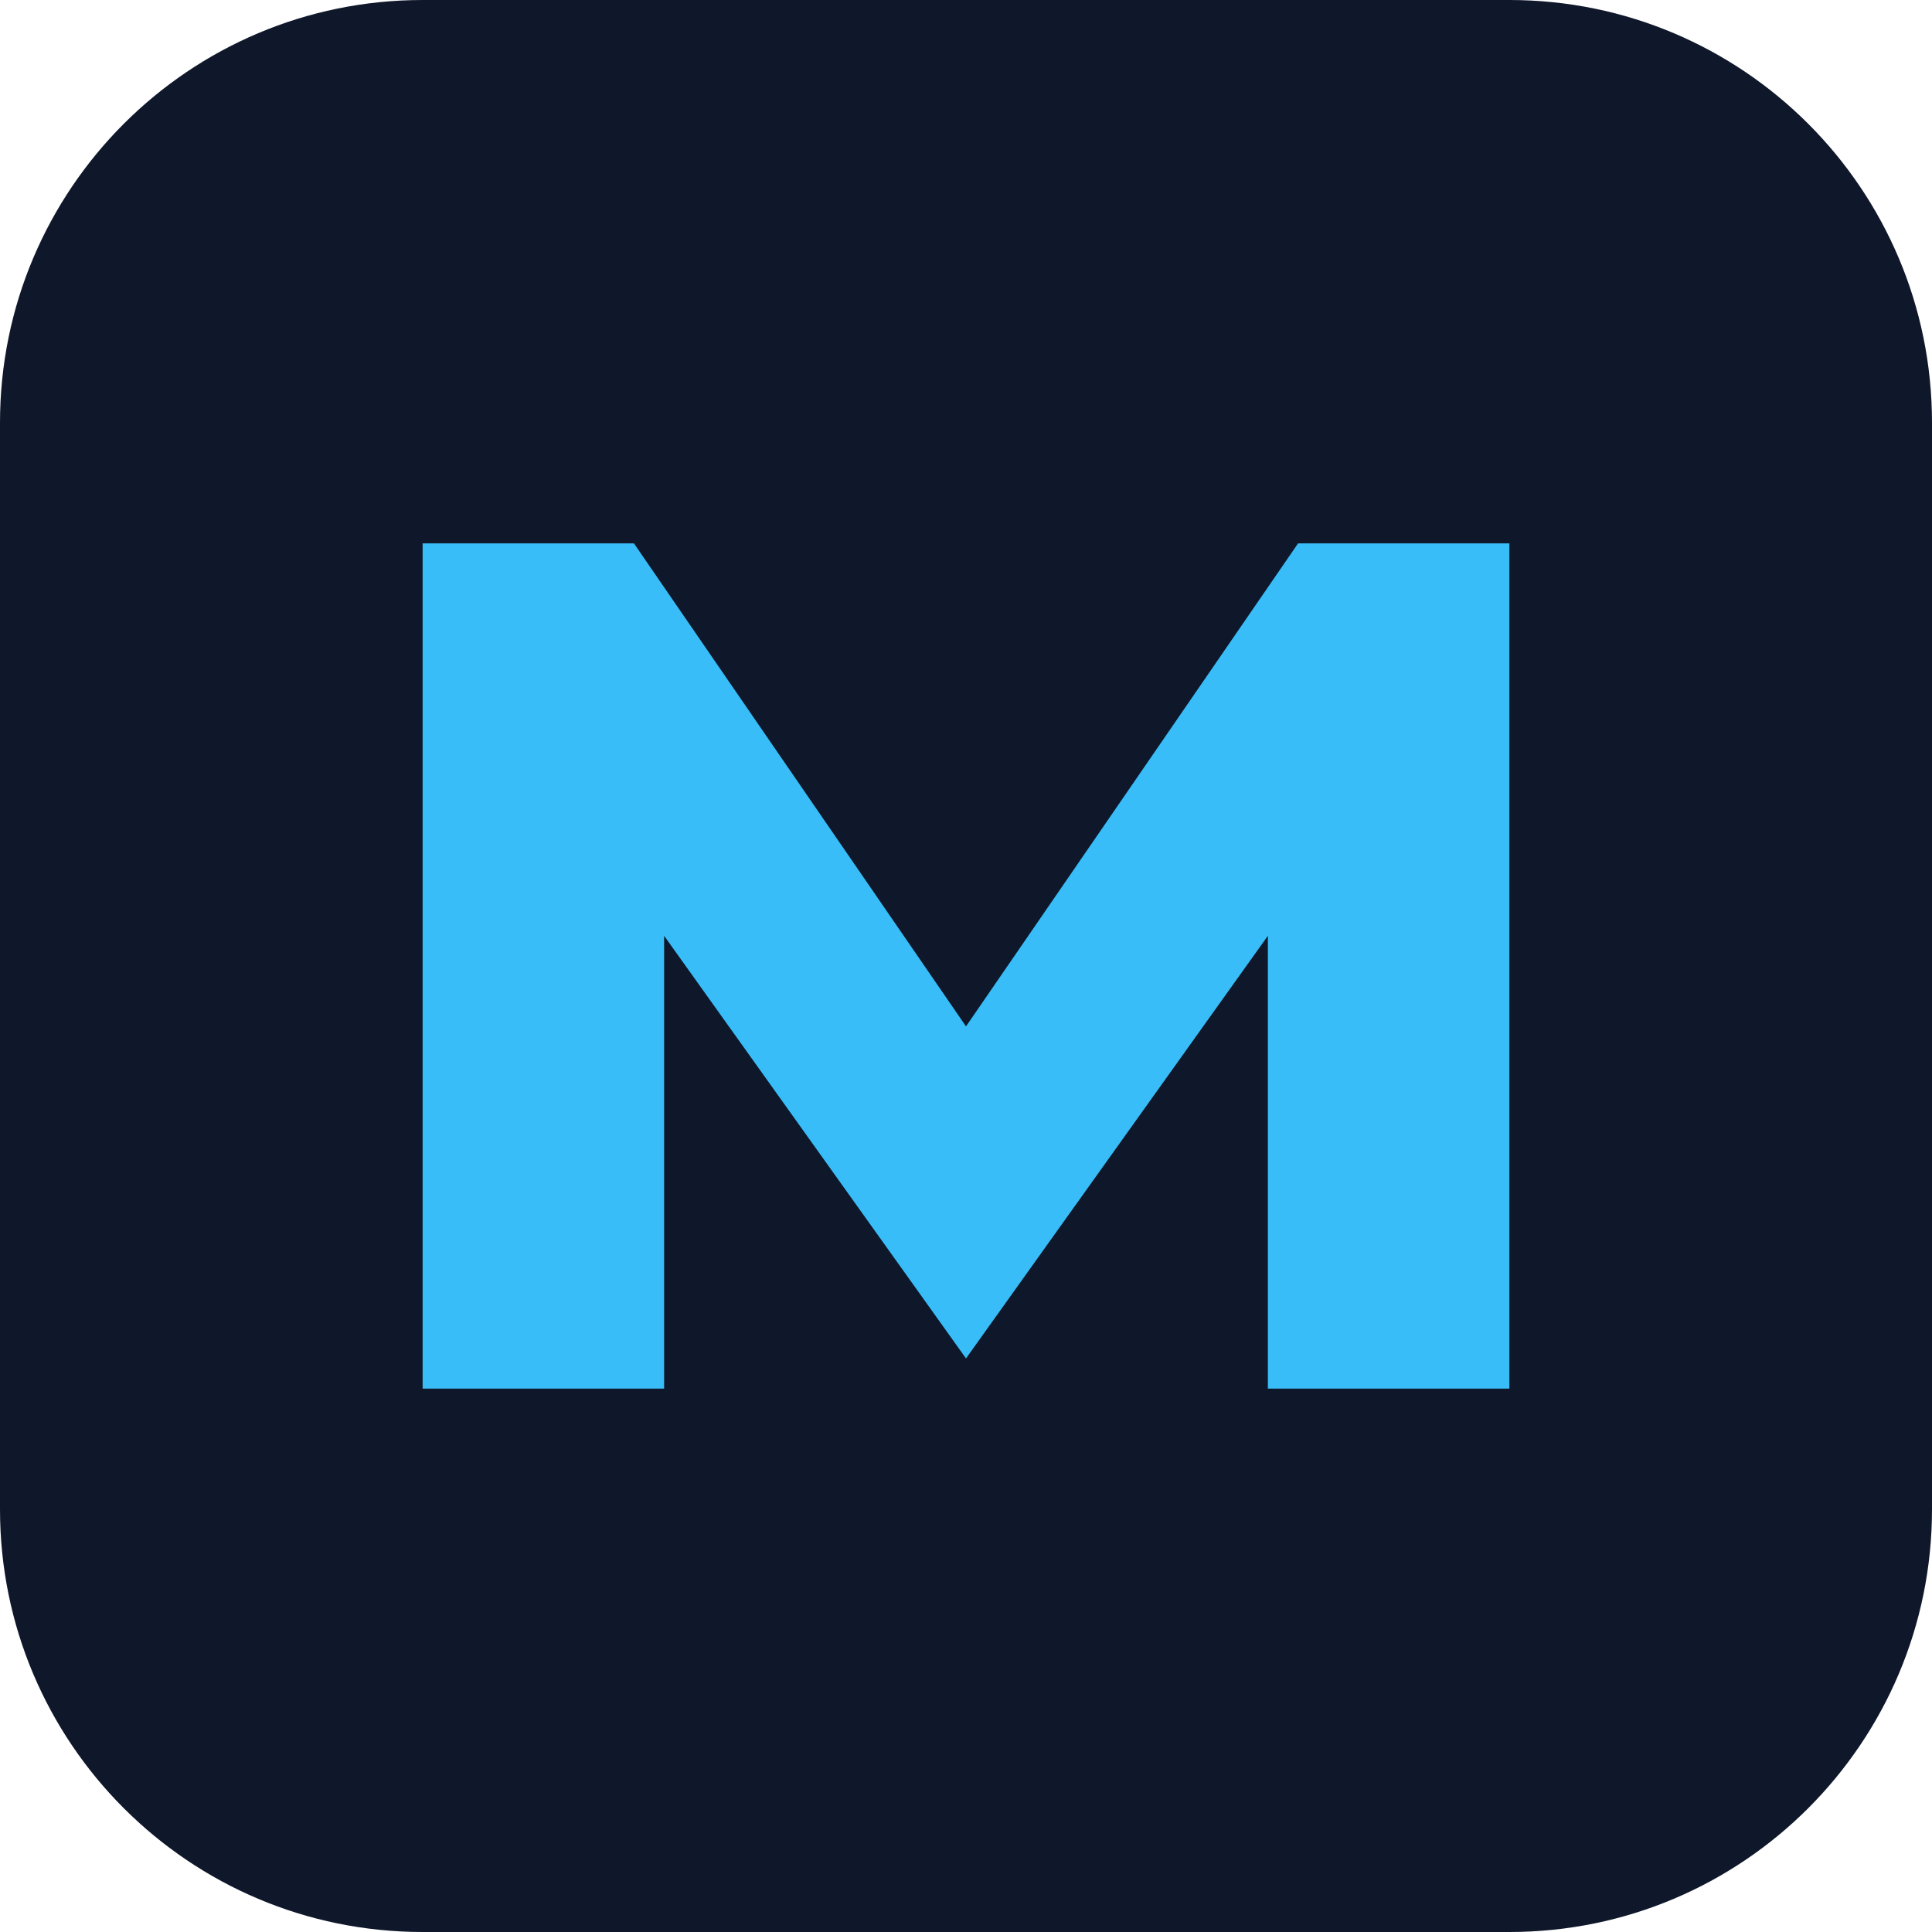
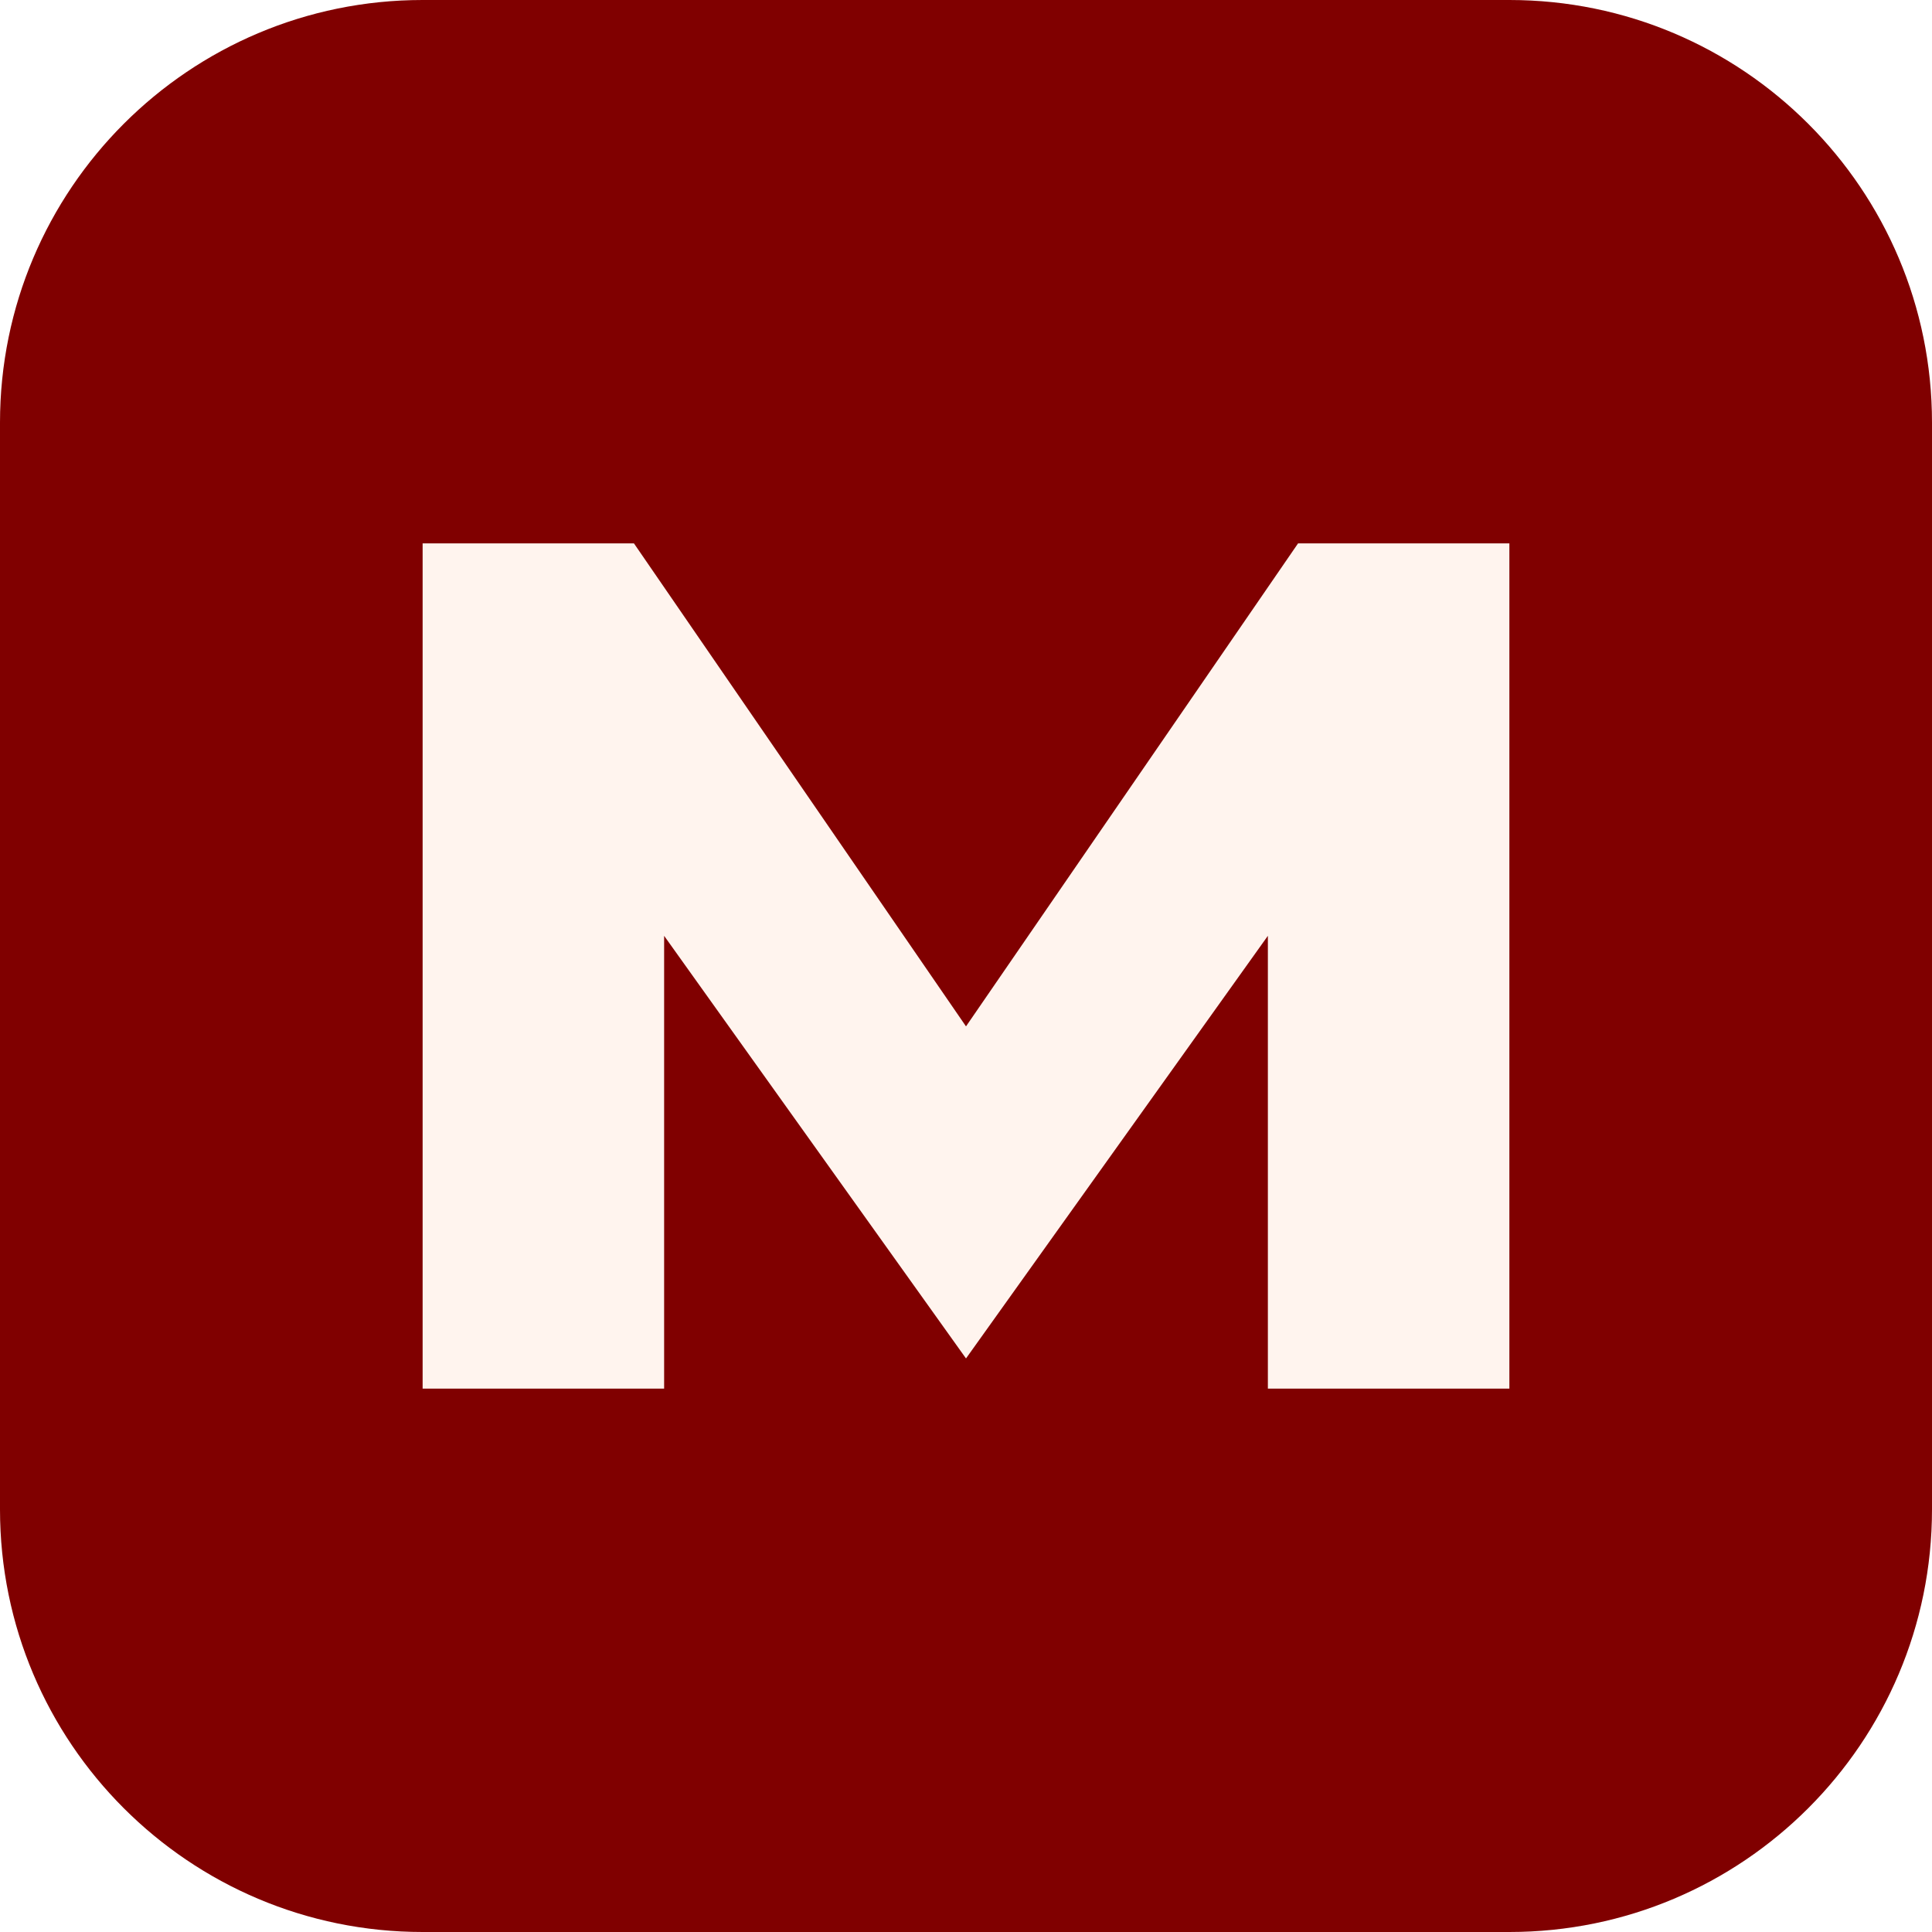
<svg xmlns="http://www.w3.org/2000/svg" viewBox="0 0 64 64">
-   <rect width="64" height="64" rx="14" fill="#0F172A" />
-   <path d="M14 46V18h7l11 16 11-16h7v28h-8V31L32 45 22 31v15Z" fill="#38BDF8" />
+   <rect width="64" height="64" rx="14" fill="#800000" />
+   <path d="M14 46V18h7l11 16 11-16h7v28h-8V31L32 45 22 31v15Z" fill="#FFF4EE" />
</svg>
